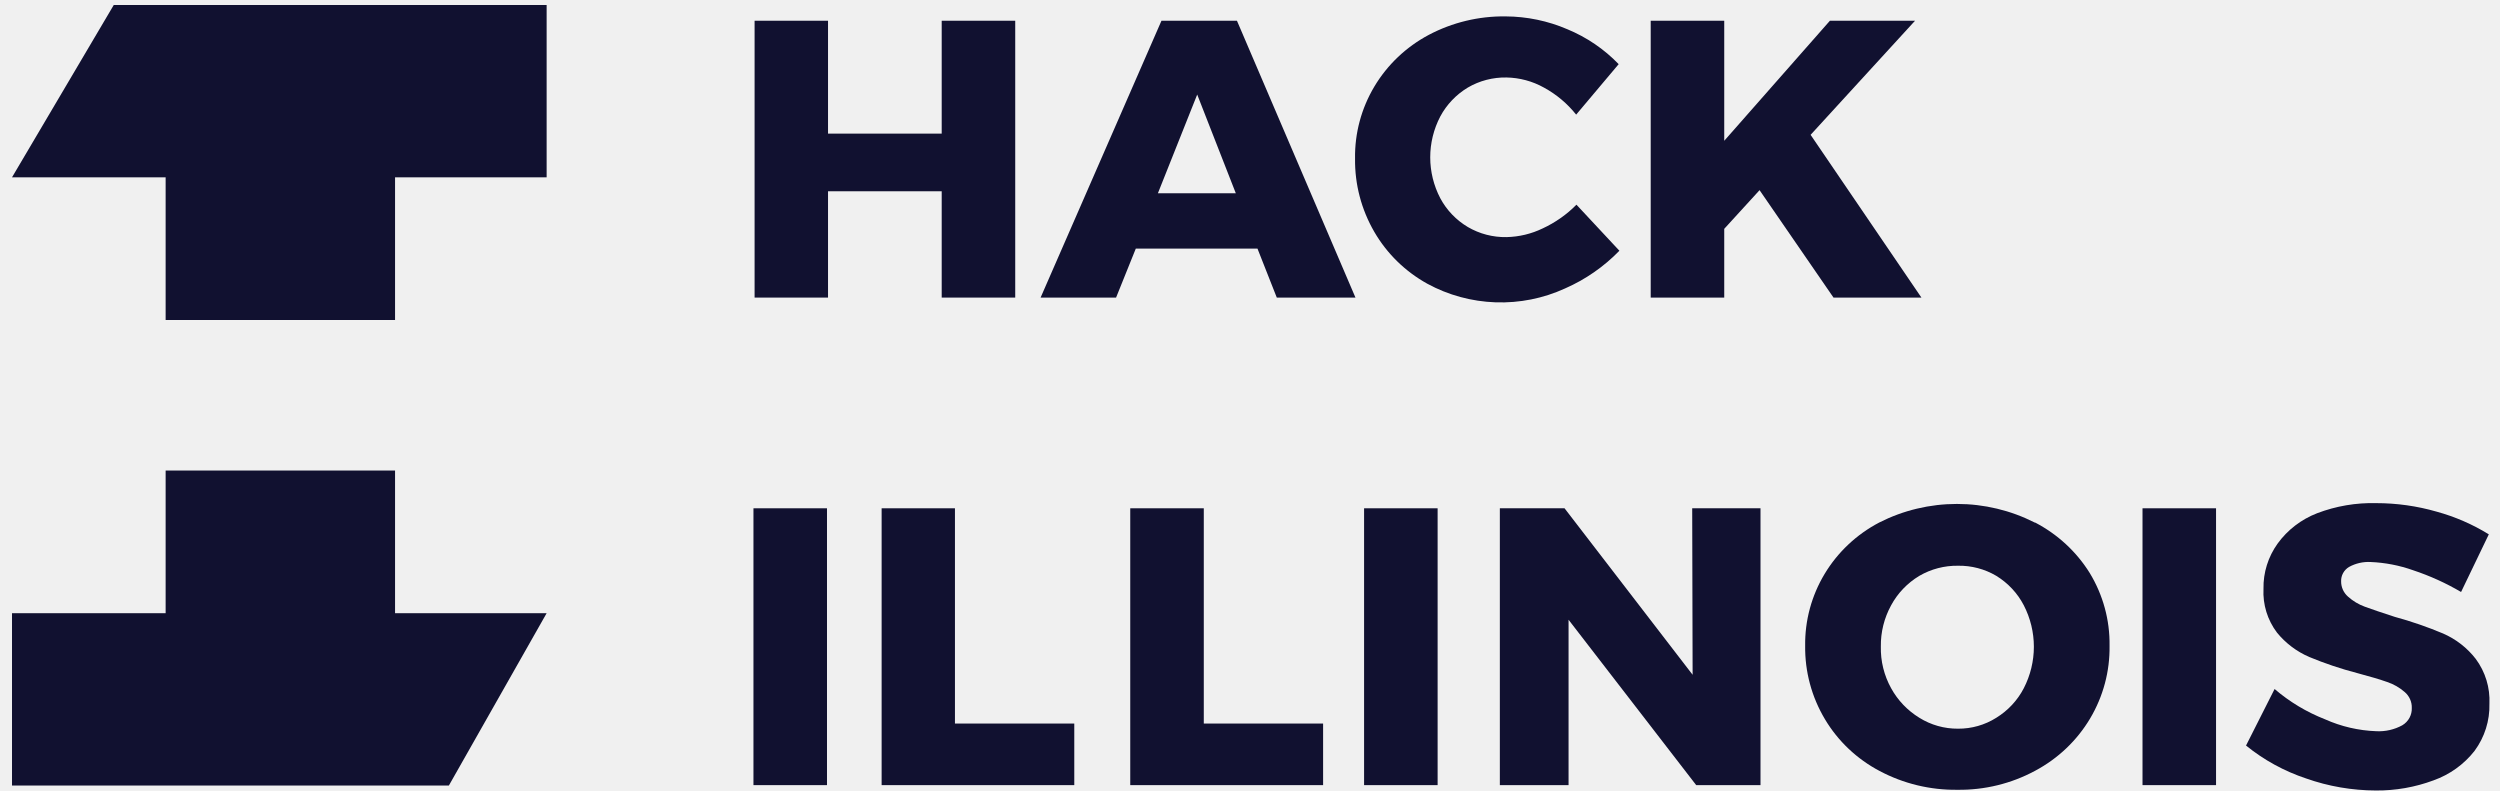
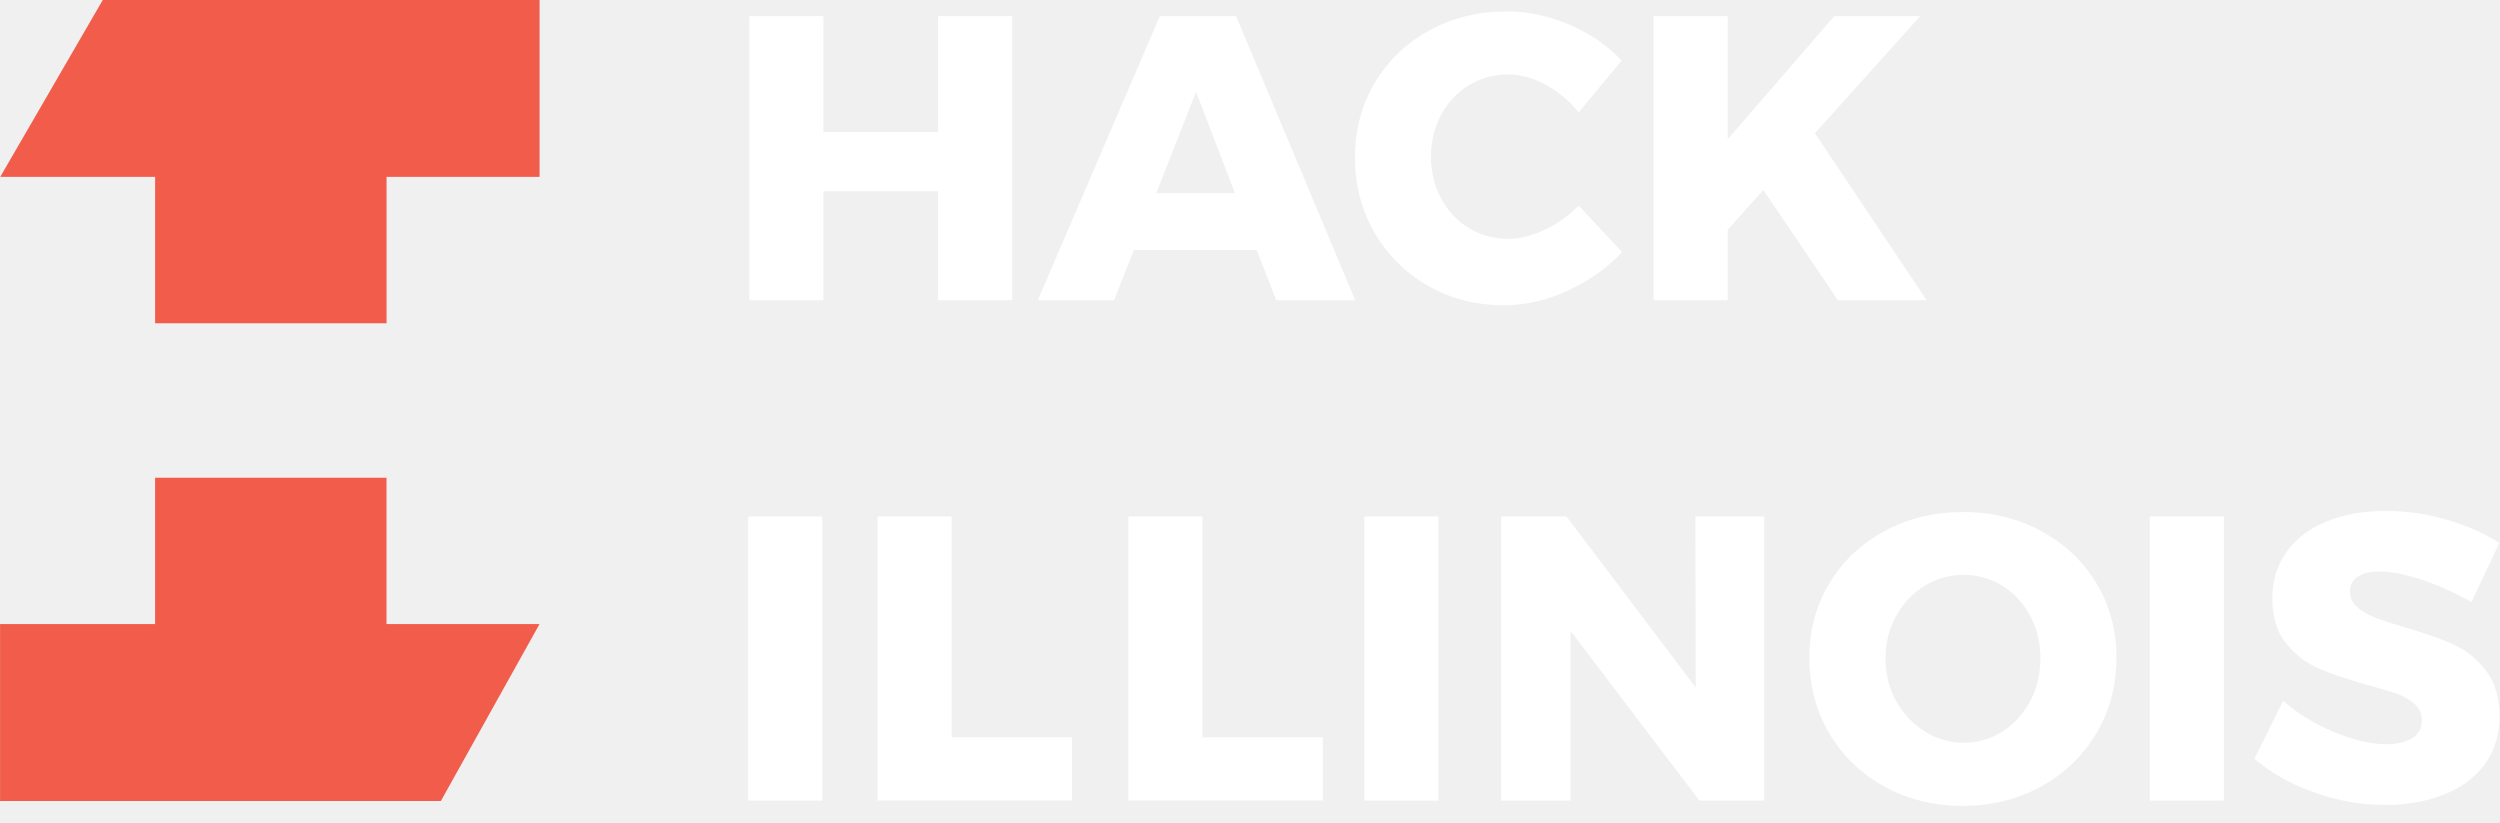
- <svg xmlns="http://www.w3.org/2000/svg" width="177" height="56" viewBox="0 0 177 56" fill="none">
-   <path d="M53.425 1.468H58.624V9.46H66.672V1.468H71.878V21.069H66.672V13.542H58.624V21.069H53.425V1.468Z" fill="#111130" />
-   <path d="M90.397 21.069L89.03 17.602H80.414L79.018 21.069H73.674L82.232 1.468H87.576L95.967 21.069H90.397ZM81.978 13.685H87.496L84.762 6.694L81.978 13.685Z" fill="#111130" />
-   <path d="M109.309 6.2C108.501 5.749 107.591 5.503 106.662 5.486C105.698 5.468 104.749 5.715 103.921 6.2C103.096 6.697 102.423 7.403 101.972 8.245C101.504 9.14 101.26 10.133 101.26 11.14C101.26 12.147 101.504 13.139 101.972 14.035C102.421 14.876 103.095 15.58 103.921 16.072C104.749 16.557 105.698 16.805 106.662 16.787C107.551 16.768 108.424 16.558 109.221 16.172C110.115 15.758 110.925 15.189 111.613 14.492L114.653 17.752C113.558 18.881 112.249 19.79 110.799 20.425C109.263 21.128 107.58 21.463 105.887 21.405C104.194 21.347 102.538 20.896 101.056 20.089C99.491 19.223 98.195 17.956 97.304 16.422C96.385 14.841 95.913 13.047 95.938 11.226C95.91 9.436 96.382 7.674 97.303 6.13C98.223 4.586 99.557 3.32 101.158 2.469C102.831 1.585 104.705 1.134 106.604 1.161C108.106 1.169 109.59 1.478 110.966 2.069C112.339 2.637 113.577 3.479 114.602 4.542L111.592 8.116C110.97 7.333 110.193 6.681 109.309 6.2Z" fill="#111130" />
-   <path d="M136.036 21.069H129.812L124.577 13.463L122.076 16.201V21.069H116.87V1.468H122.076V9.968L129.558 1.468H135.585L128.191 9.546L136.036 21.069Z" fill="#111130" />
-   <path d="M53.345 35.987H58.551V55.587H53.345V35.987Z" fill="#111130" />
-   <path d="M62.419 35.987H67.61V51.227H76.059V55.587H62.419V35.987Z" fill="#111130" />
-   <path d="M80.022 35.987H85.228V51.227H93.676V55.587H80.022V35.987Z" fill="#111130" />
-   <path d="M96.577 35.987H101.783V55.587H96.577V35.987Z" fill="#111130" />
-   <path d="M119.808 35.987H124.643V55.587H120.091L111.054 43.878V55.587H106.189V35.987H110.77L119.837 47.774L119.808 35.987Z" fill="#111130" />
-   <path d="M144.085 36.995C145.677 37.824 147.013 39.058 147.953 40.569C148.897 42.123 149.383 43.905 149.356 45.715C149.385 47.524 148.909 49.307 147.98 50.868C147.051 52.43 145.703 53.711 144.085 54.572C142.4 55.481 140.503 55.944 138.581 55.916C136.661 55.942 134.766 55.484 133.077 54.586C131.47 53.739 130.131 52.473 129.209 50.926C128.265 49.348 127.78 47.546 127.806 45.715C127.782 43.929 128.259 42.171 129.183 40.633C130.108 39.095 131.445 37.836 133.048 36.995C134.749 36.13 136.637 35.679 138.552 35.679C140.467 35.679 142.354 36.13 144.056 36.995H144.085ZM135.891 40.769C135.046 41.276 134.355 41.996 133.891 42.856C133.4 43.752 133.15 44.755 133.164 45.773C133.14 46.802 133.39 47.82 133.891 48.725C134.361 49.582 135.051 50.304 135.891 50.819C136.708 51.329 137.657 51.597 138.625 51.591C139.586 51.598 140.528 51.33 141.337 50.819C142.167 50.307 142.841 49.584 143.285 48.725C143.754 47.815 143.998 46.81 143.998 45.791C143.998 44.771 143.754 43.766 143.285 42.856C142.841 41.999 142.167 41.278 141.337 40.769C140.519 40.285 139.579 40.038 138.625 40.054C137.664 40.041 136.718 40.288 135.891 40.769Z" fill="#111130" />
-   <path d="M151.69 35.987H156.896V55.587H151.69V35.987Z" fill="#111130" />
-   <path d="M170.856 40.376C169.884 40.03 168.864 39.832 167.832 39.79C167.302 39.763 166.775 39.885 166.312 40.14C166.134 40.246 165.989 40.396 165.89 40.576C165.792 40.756 165.744 40.958 165.752 41.162C165.75 41.366 165.793 41.567 165.877 41.754C165.961 41.94 166.085 42.106 166.239 42.241C166.586 42.553 166.991 42.796 167.432 42.956C167.904 43.135 168.61 43.364 169.54 43.671C170.707 43.989 171.851 44.383 172.965 44.85C173.88 45.248 174.678 45.868 175.284 46.652C175.964 47.571 176.305 48.69 176.251 49.826C176.283 51.022 175.912 52.195 175.197 53.164C174.45 54.118 173.441 54.843 172.289 55.251C170.986 55.736 169.603 55.979 168.21 55.966C166.527 55.962 164.857 55.675 163.273 55.115C161.723 54.599 160.281 53.809 159.019 52.785L161.041 48.782C162.099 49.69 163.306 50.415 164.611 50.926C165.755 51.438 166.99 51.725 168.246 51.77C168.887 51.802 169.525 51.656 170.085 51.348C170.299 51.221 170.473 51.039 170.591 50.823C170.708 50.607 170.765 50.364 170.754 50.119C170.761 49.907 170.719 49.696 170.632 49.502C170.545 49.308 170.416 49.135 170.253 48.996C169.889 48.678 169.464 48.435 169.002 48.282C168.5 48.103 167.795 47.896 166.886 47.653C165.731 47.352 164.599 46.972 163.498 46.516C162.604 46.13 161.818 45.536 161.208 44.786C160.535 43.894 160.199 42.8 160.255 41.691C160.232 40.543 160.584 39.418 161.259 38.481C161.959 37.516 162.929 36.772 164.051 36.337C165.385 35.828 166.808 35.585 168.239 35.622C169.683 35.622 171.12 35.824 172.507 36.223C173.813 36.58 175.06 37.122 176.208 37.831L174.244 41.913C173.174 41.284 172.038 40.768 170.856 40.376Z" fill="#111130" />
-   <path d="M11.727 22.655H27.97V12.555H38.702V0.353H8.055L0.85 12.555H11.727V22.655Z" fill="#111130" />
-   <path d="M27.97 33.313H11.727V43.414H0.85V55.616H31.78L38.702 43.414H27.97V33.313Z" fill="#111130" />
+ <svg xmlns="http://www.w3.org/2000/svg" width="149" height="49" viewBox="0 0 149 49" fill="none">
+   <path d="M44.659 0.96H49.076V7.866H55.909V0.96H60.326V17.892H55.909V11.398H49.076V17.892H44.659V0.96V0.96Z" fill="white" />
+   <path d="M76.061 17.892L74.899 14.9H67.579L66.394 17.892H61.856L69.124 0.96H73.669L80.772 17.892H76.061ZM68.914 11.511H73.602L71.284 5.474L68.914 11.511Z" fill="white" />
+   <path d="M92.126 5.054C91.369 4.642 90.619 4.439 89.884 4.439C89.029 4.439 88.256 4.649 87.551 5.077C86.854 5.504 86.299 6.089 85.894 6.839C85.489 7.589 85.286 8.421 85.286 9.336C85.286 10.251 85.489 11.083 85.894 11.833C86.299 12.583 86.846 13.168 87.551 13.595C88.249 14.023 89.029 14.233 89.884 14.233C90.574 14.233 91.301 14.053 92.059 13.7C92.816 13.348 93.491 12.861 94.091 12.253L96.679 15.028C95.764 15.995 94.669 16.76 93.409 17.337C92.141 17.907 90.896 18.192 89.651 18.192C87.979 18.192 86.464 17.81 85.106 17.03C83.756 16.258 82.691 15.2 81.919 13.865C81.146 12.531 80.756 11.031 80.756 9.374C80.756 7.731 81.154 6.247 81.941 4.927C82.729 3.607 83.816 2.565 85.189 1.815C86.569 1.057 88.106 0.682 89.816 0.682C91.069 0.682 92.314 0.945 93.536 1.47C94.759 1.995 95.801 2.707 96.649 3.607L94.091 6.696C93.536 6.014 92.884 5.467 92.126 5.054Z" fill="white" />
+   <path d="M114.829 17.892H109.541L105.094 11.323L102.971 13.693V17.892H98.554V0.96H102.971V8.301L109.324 0.96H114.446L108.169 7.941L114.829 17.892Z" fill="white" />
+   <path d="M44.591 30.783H49.009V47.715H44.591V30.783Z" fill="white" />
+   <path d="M52.301 30.783H56.719V43.944H63.896V47.708H52.301V30.783V30.783Z" fill="white" />
+   <path d="M67.249 30.783H71.666V43.944H78.844V47.708H67.249V30.783V30.783Z" fill="white" />
+   <path d="M81.311 30.783H85.729V47.715H81.311V30.783Z" fill="white" />
+   <path d="M101.044 30.783H105.146V47.715H101.284L93.604 37.599V47.715H89.471V30.783H93.364L101.066 40.974L101.044 30.783Z" fill="white" />
+   <path d="M121.661 31.653C123.056 32.41 124.151 33.445 124.946 34.765C125.741 36.085 126.139 37.569 126.139 39.212C126.139 40.869 125.741 42.369 124.946 43.703C124.151 45.038 123.056 46.096 121.661 46.868C120.266 47.641 118.714 48.03 116.989 48.03C115.264 48.03 113.704 47.648 112.316 46.883C110.921 46.118 109.826 45.061 109.031 43.718C108.236 42.376 107.839 40.877 107.839 39.212C107.839 37.569 108.236 36.085 109.031 34.765C109.826 33.445 110.921 32.403 112.316 31.653C113.711 30.895 115.264 30.52 116.989 30.52C118.714 30.513 120.266 30.895 121.661 31.653ZM114.709 34.915C113.989 35.35 113.426 35.95 113.006 36.715C112.586 37.48 112.376 38.319 112.376 39.234C112.376 40.172 112.586 41.019 113.014 41.784C113.441 42.549 114.011 43.149 114.716 43.599C115.421 44.041 116.201 44.266 117.034 44.266C117.874 44.266 118.639 44.048 119.344 43.599C120.041 43.156 120.596 42.549 121.001 41.784C121.406 41.019 121.609 40.172 121.609 39.234C121.609 38.319 121.406 37.472 121.001 36.715C120.596 35.95 120.049 35.35 119.344 34.915C118.646 34.48 117.874 34.262 117.034 34.262C116.201 34.262 115.421 34.48 114.709 34.915Z" fill="white" />
+   <path d="M128.126 30.783H132.544V47.715H128.126V30.783Z" fill="white" />
+   <path d="M144.394 34.57C143.374 34.232 142.512 34.06 141.822 34.06C141.274 34.06 140.847 34.157 140.532 34.36C140.217 34.562 140.059 34.855 140.059 35.245C140.059 35.612 140.194 35.927 140.472 36.175C140.742 36.422 141.087 36.625 141.484 36.782C141.889 36.94 142.482 37.135 143.269 37.374C144.447 37.712 145.414 38.049 146.179 38.387C146.944 38.724 147.604 39.242 148.144 39.947C148.692 40.644 148.969 41.559 148.969 42.684C148.969 43.809 148.669 44.776 148.077 45.571C147.484 46.366 146.667 46.966 145.624 47.37C144.582 47.775 143.427 47.978 142.159 47.978C140.757 47.978 139.362 47.73 137.967 47.243C136.572 46.756 135.372 46.081 134.359 45.226L136.077 41.769C136.932 42.526 137.944 43.141 139.107 43.629C140.277 44.108 141.312 44.356 142.212 44.356C142.872 44.356 143.389 44.236 143.772 43.996C144.147 43.756 144.342 43.404 144.342 42.931C144.342 42.541 144.199 42.226 143.922 41.964C143.637 41.709 143.284 41.499 142.857 41.349C142.429 41.199 141.829 41.019 141.057 40.809C139.894 40.486 138.942 40.164 138.184 39.834C137.427 39.504 136.782 39.002 136.242 38.334C135.702 37.667 135.432 36.775 135.432 35.665C135.432 34.622 135.709 33.7 136.264 32.913C136.819 32.125 137.607 31.518 138.634 31.09C139.654 30.663 140.847 30.453 142.197 30.453C143.419 30.453 144.627 30.625 145.819 30.97C147.012 31.315 148.054 31.78 148.962 32.358L147.297 35.882C146.374 35.35 145.414 34.915 144.394 34.57Z" fill="white" />
+   <path d="M9.245 19.265H23.038V10.543H32.158V0H6.125L0.013 10.543H9.245V19.265Z" fill="#F15C4B" />
+   <path d="M23.036 28.473H9.244V37.194H0.004V47.738H26.276L32.156 37.194H23.036V28.473Z" fill="#F15C4B" />
</svg>
